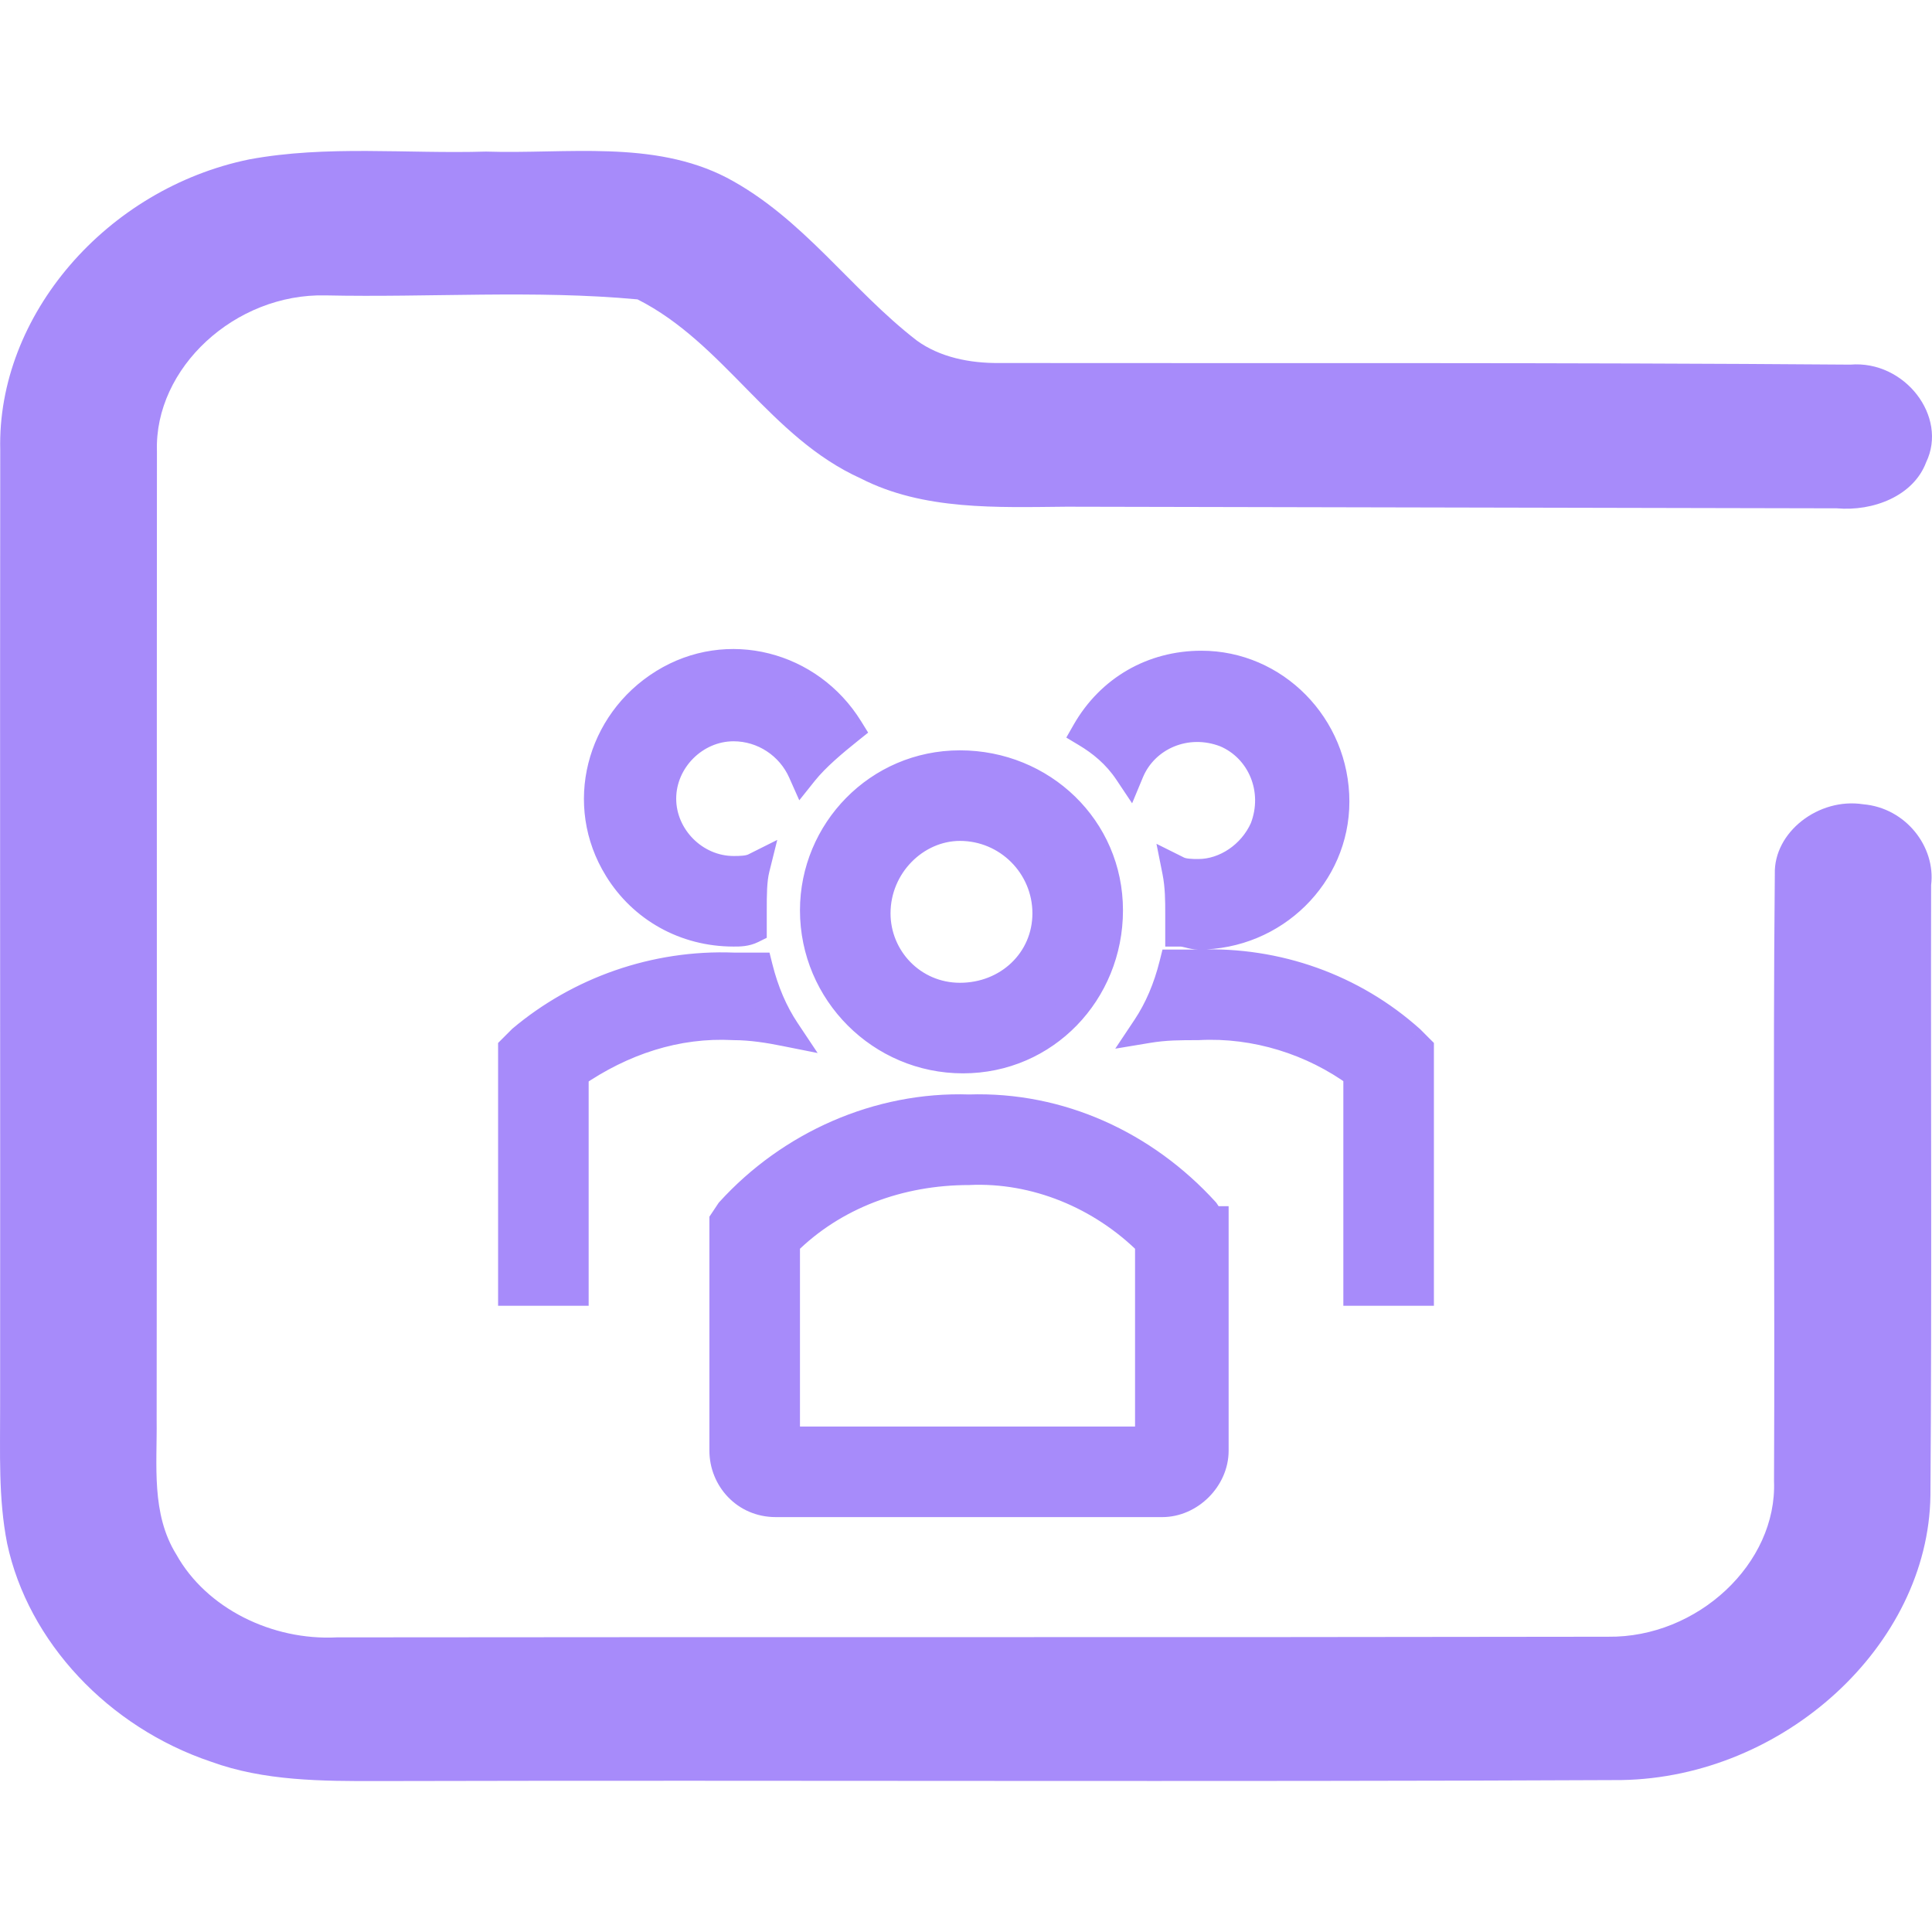
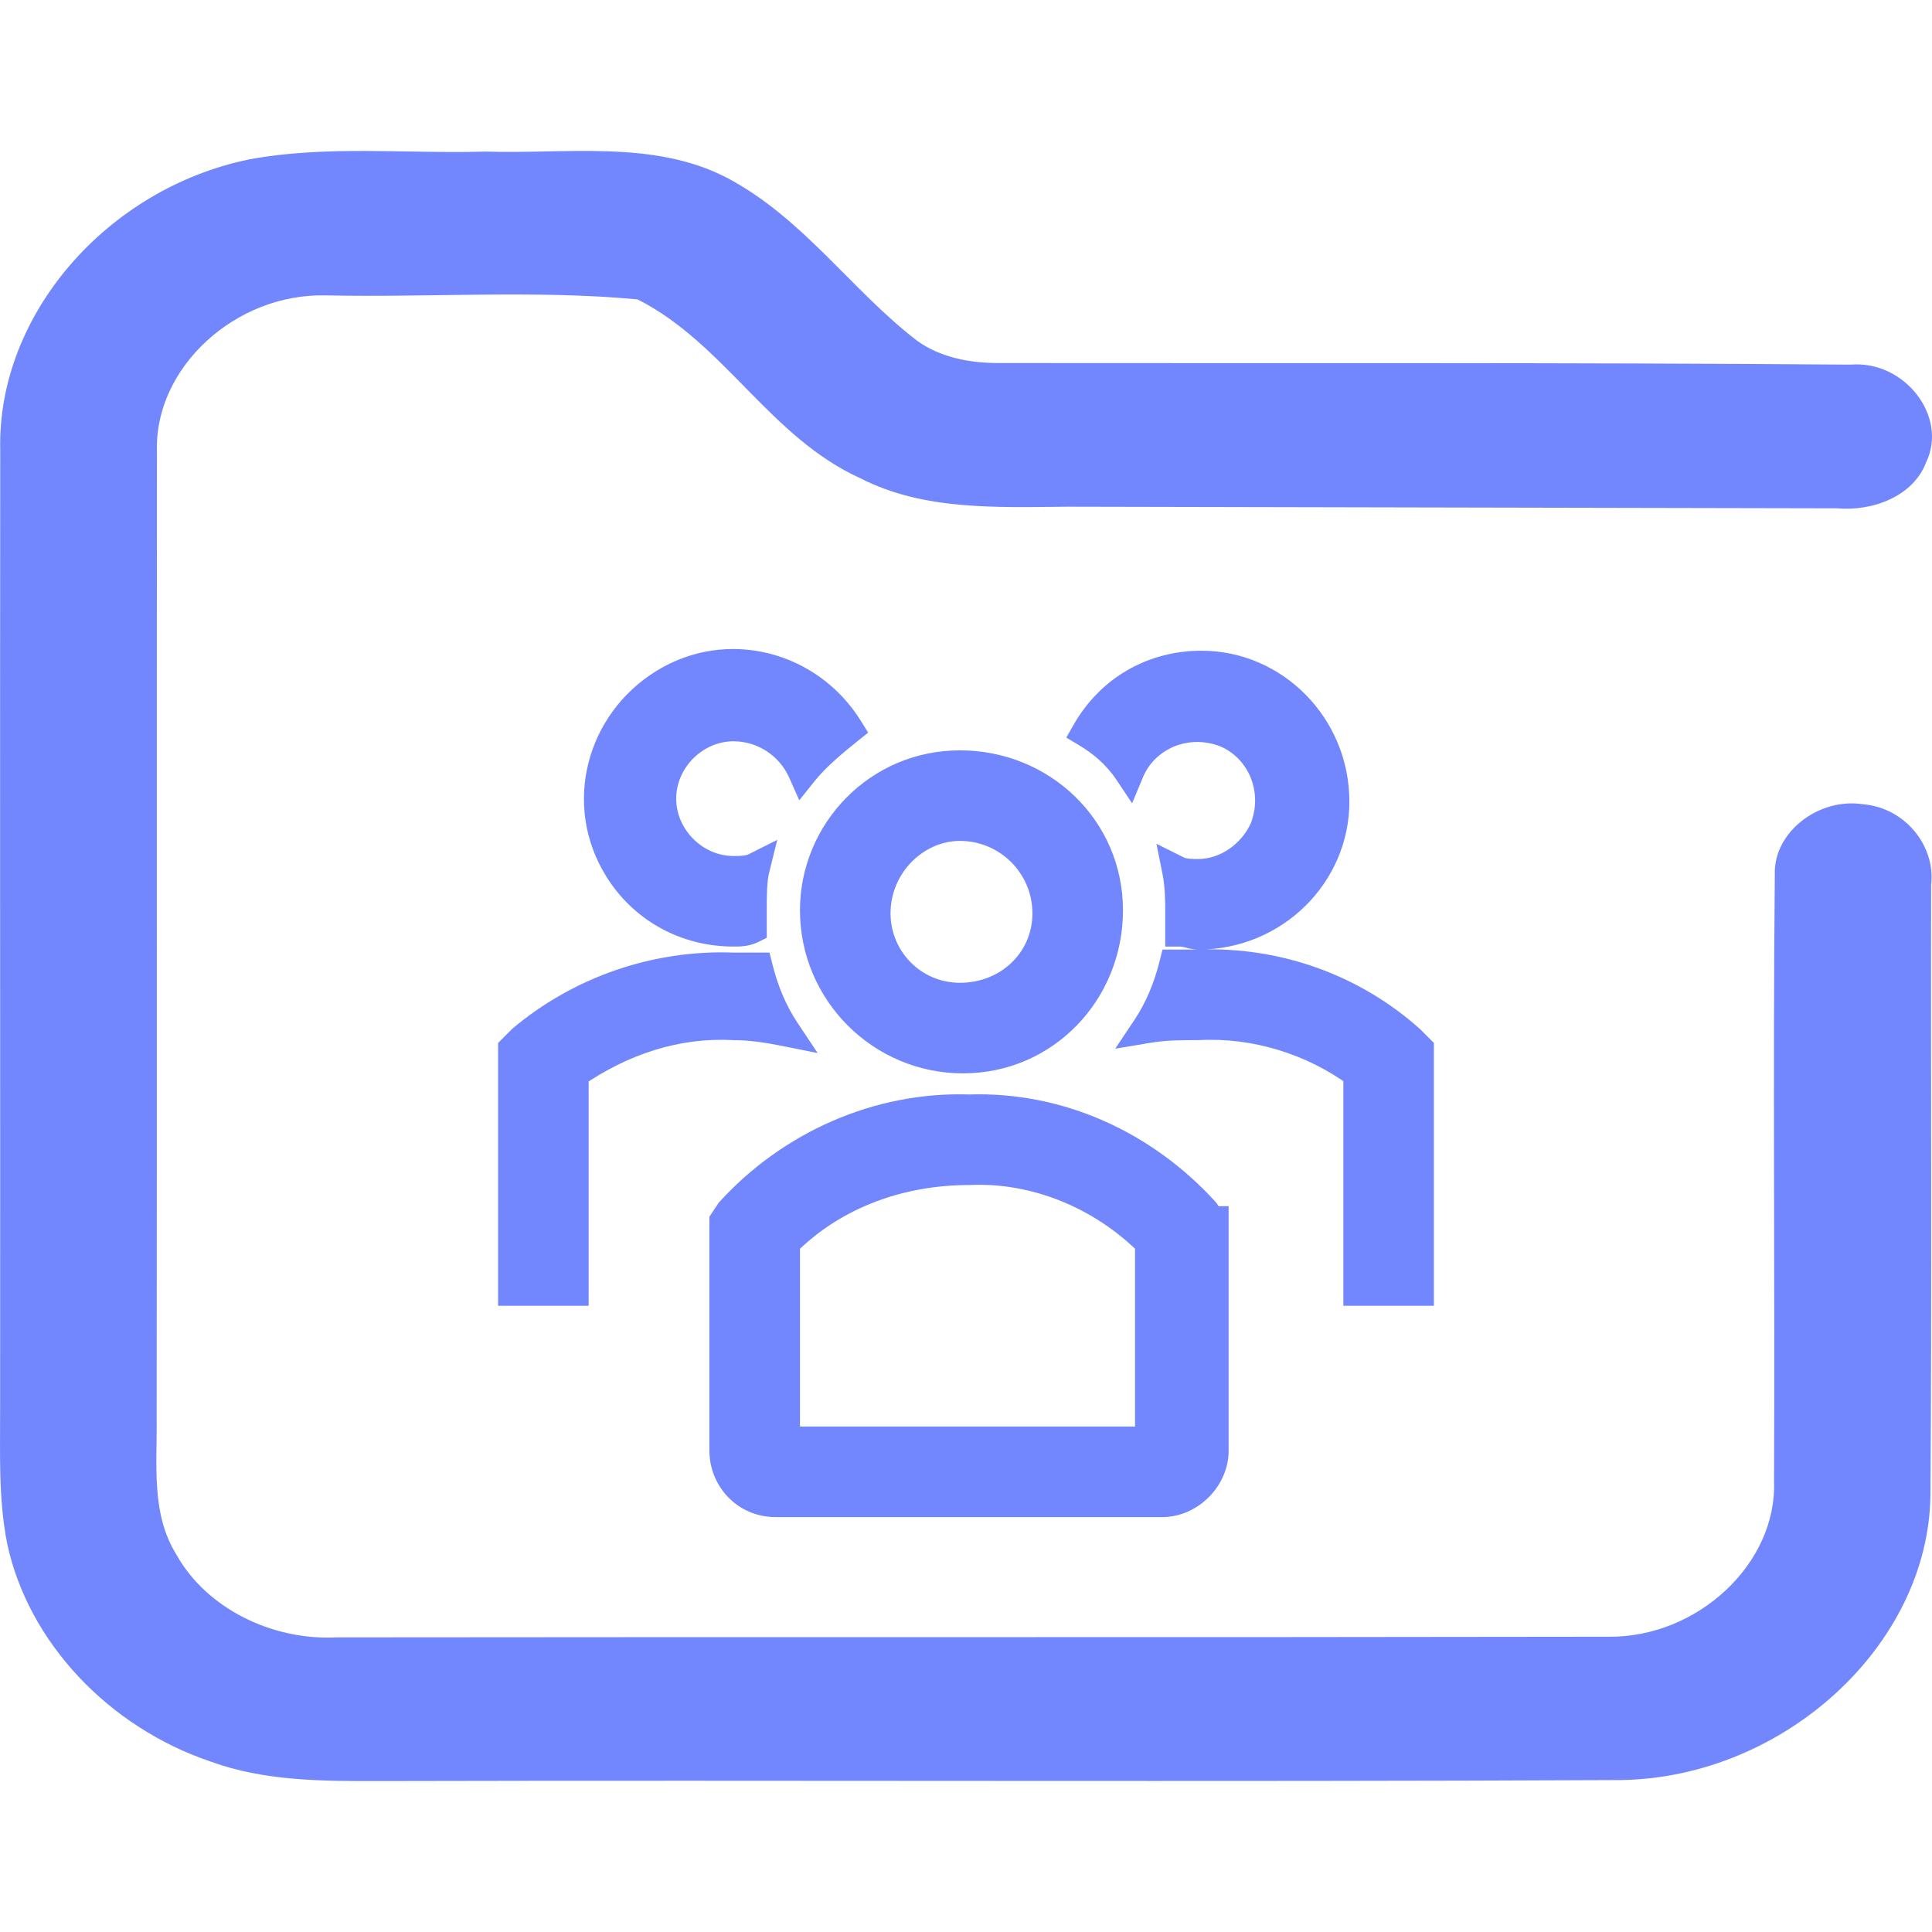
<svg xmlns="http://www.w3.org/2000/svg" width="48" height="48" viewBox="0 0 48 48" fill="none">
  <path d="M6.192 3.96C8.127 3.602 10.112 3.825 12.07 3.766C14.072 3.831 16.225 3.469 18.055 4.414C19.95 5.412 21.13 7.188 22.777 8.46C23.35 8.877 24.098 9.025 24.815 9.019C31.867 9.028 38.918 9.004 45.97 9.059C47.318 8.945 48.404 10.347 47.854 11.486C47.539 12.323 46.54 12.709 45.634 12.629C39.254 12.614 32.876 12.604 26.498 12.589C24.775 12.604 22.944 12.685 21.388 11.888C19.128 10.869 18.002 8.531 15.839 7.438C13.274 7.2 10.669 7.395 8.087 7.339C5.84 7.286 3.832 9.143 3.899 11.212C3.892 19.235 3.902 27.255 3.892 35.278C3.906 36.399 3.751 37.607 4.382 38.623C5.126 39.957 6.756 40.763 8.369 40.68C18.897 40.667 29.426 40.683 39.954 40.664C42.174 40.692 44.156 38.845 44.075 36.795C44.099 31.767 44.045 26.739 44.095 21.715C44.065 20.674 45.185 19.809 46.292 19.982C47.348 20.072 48.096 21.038 47.978 21.99C47.968 27.045 47.998 32.1 47.961 37.159C47.908 40.88 44.32 44.157 40.286 44.225C29.992 44.274 19.695 44.225 9.398 44.25C8.003 44.253 6.558 44.25 5.24 43.768C2.695 42.912 0.7 40.797 0.177 38.345C-0.044 37.224 0.006 36.081 0.003 34.951C0.009 27.03 -0.004 19.105 0.006 11.184C-0.078 7.83 2.652 4.686 6.192 3.96Z" fill="url(#paint0_linear_451_871)" />
  <path fill-rule="evenodd" clip-rule="evenodd" d="M18.225 23.142C18.375 23.142 18.525 23.142 18.675 23.067V22.617C18.675 22.242 18.675 21.867 18.75 21.567C18.6 21.642 18.375 21.642 18.225 21.642C17.25 21.642 16.425 20.817 16.425 19.842C16.425 18.867 17.25 18.042 18.225 18.042C18.975 18.042 19.65 18.492 19.95 19.167C20.25 18.792 20.7 18.417 21.075 18.117C20.1 16.542 18.075 16.017 16.5 16.992C14.925 17.967 14.4 19.992 15.375 21.567C15.975 22.542 17.025 23.142 18.225 23.142ZM28.05 19.167C28.425 18.267 29.475 17.817 30.45 18.192C31.35 18.567 31.8 19.617 31.425 20.592C31.125 21.267 30.45 21.717 29.775 21.717C29.625 21.717 29.4 21.717 29.25 21.642C29.325 22.017 29.325 22.392 29.325 22.692V23.142C29.4 23.142 29.475 23.161 29.55 23.18C29.625 23.198 29.7 23.217 29.775 23.217C31.65 23.217 33.15 21.717 33.15 19.917C33.15 18.042 31.65 16.542 29.85 16.542C28.65 16.542 27.6 17.142 27 18.192C27.375 18.417 27.75 18.717 28.05 19.167ZM27.525 22.617C27.525 24.642 25.95 26.292 23.925 26.292C21.9 26.292 20.25 24.642 20.25 22.617C20.25 20.667 21.825 19.017 23.85 19.017C25.875 19.017 27.525 20.592 27.525 22.617ZM26.025 22.692C26.025 21.492 25.05 20.517 23.85 20.517C22.725 20.517 21.75 21.492 21.75 22.692C21.75 23.817 22.65 24.792 23.85 24.792C25.05 24.792 26.025 23.892 26.025 22.692ZM29.775 23.967C31.725 23.892 33.6 24.567 35.025 25.842L35.25 26.067V32.067H33.75V26.667C32.625 25.842 31.2 25.392 29.775 25.467C29.325 25.467 28.95 25.467 28.5 25.542C28.8 25.092 29.025 24.567 29.175 23.967H29.775ZM18.825 24.042C18.975 24.642 19.2 25.167 19.5 25.617C19.125 25.542 18.675 25.467 18.225 25.467C16.8 25.392 15.45 25.842 14.25 26.667V32.067H12.75V26.067L12.975 25.842C14.4 24.642 16.275 23.967 18.225 24.042H18.825ZM29.925 30.117L30.075 30.342H30.15V36.042C30.15 36.717 29.55 37.317 28.875 37.317H19.275C18.525 37.317 18 36.717 18 36.042V30.342L18.15 30.117C19.65 28.467 21.825 27.492 24.075 27.567C26.325 27.492 28.425 28.467 29.925 30.117ZM19.5 35.817H28.575V30.867C27.375 29.667 25.725 28.992 24.075 29.067C22.35 29.067 20.7 29.667 19.5 30.867V35.817Z" fill="url(#paint1_linear_451_871)" />
  <path d="M18.675 23.067L18.843 23.402L19.05 23.299V23.067H18.675ZM18.75 21.567L19.114 21.658L19.311 20.867L18.582 21.232L18.75 21.567ZM19.95 19.167L19.607 19.319L19.858 19.883L20.243 19.401L19.95 19.167ZM21.075 18.117L21.309 18.41L21.569 18.202L21.394 17.919L21.075 18.117ZM15.375 21.567L15.694 21.37L15.694 21.369L15.375 21.567ZM30.45 18.192L30.594 17.846L30.585 17.842L30.45 18.192ZM28.05 19.167L27.738 19.375L28.127 19.958L28.396 19.311L28.05 19.167ZM31.425 20.592L31.768 20.744L31.772 20.736L31.775 20.727L31.425 20.592ZM29.25 21.642L29.418 21.306L28.732 20.964L28.882 21.715L29.25 21.642ZM29.325 23.142H28.95V23.517H29.325V23.142ZM27 18.192L26.674 18.006L26.492 18.325L26.807 18.514L27 18.192ZM35.025 25.842L35.29 25.576L35.283 25.569L35.275 25.562L35.025 25.842ZM29.775 23.967V24.342H29.782L29.789 24.341L29.775 23.967ZM35.25 26.067H35.625V25.911L35.515 25.802L35.25 26.067ZM35.25 32.067V32.442H35.625V32.067H35.25ZM33.75 32.067H33.375V32.442H33.75V32.067ZM33.75 26.667H34.125V26.477L33.972 26.364L33.75 26.667ZM29.775 25.467V25.842H29.785L29.795 25.841L29.775 25.467ZM28.5 25.542L28.188 25.334L27.708 26.054L28.562 25.912L28.5 25.542ZM29.175 23.967V23.592H28.882L28.811 23.876L29.175 23.967ZM19.5 25.617L19.426 25.985L20.314 26.162L19.812 25.409L19.5 25.617ZM18.825 24.042L19.189 23.951L19.118 23.667H18.825V24.042ZM18.225 25.467L18.205 25.841L18.215 25.842H18.225V25.467ZM14.25 26.667L14.037 26.358L13.875 26.47V26.667H14.25ZM14.25 32.067V32.442H14.625V32.067H14.25ZM12.75 32.067H12.375V32.442H12.75V32.067ZM12.75 26.067L12.485 25.802L12.375 25.912V26.067H12.75ZM12.975 25.842L12.733 25.555L12.721 25.565L12.71 25.577L12.975 25.842ZM18.225 24.042L18.211 24.416L18.218 24.417H18.225V24.042ZM30.075 30.342L29.763 30.55L29.874 30.717H30.075V30.342ZM29.925 30.117L30.237 29.909L30.221 29.885L30.203 29.864L29.925 30.117ZM30.15 30.342H30.525V29.967H30.15V30.342ZM18 30.342L17.688 30.134L17.625 30.228V30.342H18ZM18.15 30.117L17.872 29.864L17.854 29.885L17.838 29.909L18.15 30.117ZM24.075 27.567L24.062 27.942L24.075 27.942L24.087 27.942L24.075 27.567ZM28.575 35.817V36.192H28.95V35.817H28.575ZM19.5 35.817H19.125V36.192H19.5V35.817ZM28.575 30.867H28.95V30.712L28.84 30.602L28.575 30.867ZM24.075 29.067V29.442H24.084L24.092 29.441L24.075 29.067ZM19.5 30.867L19.235 30.602L19.125 30.712V30.867H19.5ZM18.507 22.732C18.447 22.761 18.384 22.767 18.225 22.767V23.517C18.365 23.517 18.602 23.522 18.843 23.402L18.507 22.732ZM18.3 22.617V23.067H19.05V22.617H18.3ZM18.386 21.476C18.297 21.83 18.3 22.256 18.3 22.617H19.05C19.05 22.227 19.052 21.904 19.114 21.658L18.386 21.476ZM18.225 22.017C18.298 22.017 18.41 22.017 18.525 22.006C18.636 21.994 18.782 21.97 18.918 21.902L18.582 21.232C18.567 21.239 18.526 21.252 18.45 21.259C18.378 21.267 18.302 21.267 18.225 21.267V22.017ZM16.05 19.842C16.05 21.024 17.043 22.017 18.225 22.017V21.267C17.457 21.267 16.8 20.61 16.8 19.842H16.05ZM18.225 17.667C17.043 17.667 16.05 18.66 16.05 19.842H16.8C16.8 19.074 17.457 18.417 18.225 18.417V17.667ZM20.293 19.015C19.933 18.207 19.126 17.667 18.225 17.667V18.417C18.824 18.417 19.366 18.777 19.607 19.319L20.293 19.015ZM20.841 17.824C20.468 18.122 19.986 18.521 19.657 18.933L20.243 19.401C20.513 19.063 20.932 18.712 21.309 18.41L20.841 17.824ZM16.697 17.311C18.088 16.45 19.885 16.907 20.756 18.314L21.394 17.919C20.315 16.177 18.062 15.584 16.302 16.673L16.697 17.311ZM15.694 21.369C14.833 19.979 15.29 18.182 16.697 17.311L16.302 16.673C14.56 17.752 13.967 20.005 15.056 21.764L15.694 21.369ZM18.225 22.767C17.155 22.767 16.226 22.234 15.694 21.37L15.055 21.763C15.724 22.85 16.895 23.517 18.225 23.517V22.767ZM30.585 17.842C29.428 17.397 28.16 17.927 27.704 19.023L28.396 19.311C28.69 18.607 29.522 18.237 30.315 18.542L30.585 17.842ZM31.775 20.727C32.22 19.57 31.69 18.302 30.594 17.846L30.306 18.538C31.01 18.832 31.38 19.664 31.075 20.457L31.775 20.727ZM29.775 22.092C30.61 22.092 31.412 21.544 31.768 20.744L31.082 20.44C30.838 20.99 30.291 21.342 29.775 21.342V22.092ZM29.082 21.977C29.218 22.045 29.364 22.07 29.475 22.081C29.59 22.092 29.702 22.092 29.775 22.092V21.342C29.698 21.342 29.622 21.342 29.55 21.334C29.473 21.327 29.433 21.314 29.418 21.306L29.082 21.977ZM29.7 22.692C29.7 22.396 29.701 21.985 29.618 21.568L28.882 21.715C28.949 22.049 28.95 22.388 28.95 22.692H29.7ZM29.7 23.142V22.692H28.95V23.142H29.7ZM29.641 22.816C29.575 22.799 29.454 22.767 29.325 22.767V23.517C29.346 23.517 29.375 23.522 29.459 23.543L29.641 22.816ZM29.775 22.842C29.754 22.842 29.725 22.837 29.641 22.816L29.459 23.543C29.525 23.56 29.646 23.592 29.775 23.592V22.842ZM32.775 19.917C32.775 21.504 31.448 22.842 29.775 22.842V23.592C31.852 23.592 33.525 21.93 33.525 19.917H32.775ZM29.85 16.917C31.437 16.917 32.775 18.244 32.775 19.917H33.525C33.525 17.84 31.863 16.167 29.85 16.167V16.917ZM27.326 18.378C27.858 17.446 28.783 16.917 29.85 16.917V16.167C28.517 16.167 27.342 16.838 26.674 18.006L27.326 18.378ZM28.362 18.959C28.023 18.45 27.601 18.115 27.193 17.87L26.807 18.514C27.149 18.719 27.477 18.984 27.738 19.375L28.362 18.959ZM23.925 26.667C26.167 26.667 27.9 24.839 27.9 22.617H27.15C27.15 24.445 25.733 25.917 23.925 25.917V26.667ZM19.875 22.617C19.875 24.849 21.693 26.667 23.925 26.667V25.917C22.107 25.917 20.625 24.435 20.625 22.617H19.875ZM23.85 18.642C21.613 18.642 19.875 20.465 19.875 22.617H20.625C20.625 20.869 22.037 19.392 23.85 19.392V18.642ZM27.9 22.617C27.9 20.375 26.072 18.642 23.85 18.642V19.392C25.678 19.392 27.15 20.809 27.15 22.617H27.9ZM23.85 20.892C24.843 20.892 25.65 21.699 25.65 22.692H26.4C26.4 21.285 25.257 20.142 23.85 20.142V20.892ZM22.125 22.692C22.125 21.69 22.941 20.892 23.85 20.892V20.142C22.509 20.142 21.375 21.293 21.375 22.692H22.125ZM23.85 24.417C22.866 24.417 22.125 23.619 22.125 22.692H21.375C21.375 24.015 22.434 25.167 23.85 25.167V24.417ZM25.65 22.692C25.65 23.668 24.86 24.417 23.85 24.417V25.167C25.24 25.167 26.4 24.116 26.4 22.692H25.65ZM35.275 25.562C33.777 24.222 31.807 23.513 29.761 23.592L29.789 24.341C31.643 24.27 33.423 24.912 34.775 26.121L35.275 25.562ZM35.515 25.802L35.29 25.576L34.76 26.107L34.985 26.332L35.515 25.802ZM35.625 32.067V26.067H34.875V32.067H35.625ZM33.75 32.442H35.25V31.692H33.75V32.442ZM33.375 26.667V32.067H34.125V26.667H33.375ZM29.795 25.841C31.13 25.771 32.47 26.193 33.528 26.969L33.972 26.364C32.78 25.49 31.27 25.012 29.755 25.092L29.795 25.841ZM28.562 25.912C28.977 25.842 29.323 25.842 29.775 25.842V25.092C29.327 25.092 28.923 25.091 28.438 25.172L28.562 25.912ZM28.811 23.876C28.67 24.44 28.461 24.924 28.188 25.334L28.812 25.75C29.139 25.259 29.38 24.694 29.539 24.058L28.811 23.876ZM29.775 23.592L29.175 23.592V24.342H29.775V23.592ZM19.812 25.409C19.539 24.999 19.33 24.515 19.189 23.951L18.461 24.133C18.62 24.768 18.861 25.334 19.188 25.825L19.812 25.409ZM18.225 25.842C18.637 25.842 19.058 25.911 19.426 25.985L19.574 25.249C19.192 25.173 18.713 25.092 18.225 25.092V25.842ZM14.463 26.976C15.606 26.19 16.876 25.771 18.205 25.841L18.245 25.092C16.724 25.012 15.294 25.494 14.037 26.358L14.463 26.976ZM14.625 32.067V26.667H13.875V32.067H14.625ZM12.75 32.442H14.25V31.692H12.75V32.442ZM12.375 26.067V32.067H13.125V26.067H12.375ZM12.71 25.577L12.485 25.802L13.015 26.332L13.24 26.107L12.71 25.577ZM18.239 23.667C16.194 23.588 14.228 24.296 12.733 25.555L13.217 26.129C14.572 24.988 16.356 24.345 18.211 24.416L18.239 23.667ZM18.825 23.667H18.225V24.417H18.825V23.667ZM30.387 30.134L30.237 29.909L29.613 30.325L29.763 30.55L30.387 30.134ZM30.15 29.967H30.075V30.717H30.15V29.967ZM30.525 36.042V30.342H29.775V36.042H30.525ZM28.875 37.692C29.757 37.692 30.525 36.924 30.525 36.042H29.775C29.775 36.51 29.343 36.942 28.875 36.942V37.692ZM19.275 37.692H28.875V36.942H19.275V37.692ZM17.625 36.042C17.625 36.909 18.304 37.692 19.275 37.692V36.942C18.746 36.942 18.375 36.524 18.375 36.042H17.625ZM17.625 30.342V36.042H18.375V30.342H17.625ZM17.838 29.909L17.688 30.134L18.312 30.55L18.462 30.325L17.838 29.909ZM24.087 27.192C21.722 27.113 19.442 28.137 17.872 29.864L18.427 30.369C19.857 28.796 21.928 27.87 24.062 27.942L24.087 27.192ZM30.203 29.864C28.635 28.14 26.432 27.113 24.062 27.192L24.087 27.942C26.218 27.87 28.215 28.793 29.648 30.369L30.203 29.864ZM28.575 35.442H19.5V36.192H28.575V35.442ZM28.2 30.867V35.817H28.95V30.867H28.2ZM24.092 29.441C25.63 29.371 27.179 30.002 28.31 31.132L28.84 30.602C27.571 29.332 25.82 28.612 24.058 28.692L24.092 29.441ZM19.765 31.132C20.886 30.011 22.436 29.442 24.075 29.442V28.692C22.264 28.692 20.514 29.322 19.235 30.602L19.765 31.132ZM19.875 35.817V30.867H19.125V35.817H19.875Z" fill="url(#paint2_linear_451_871)" />
  <defs>
    <linearGradient id="paint0_linear_451_871" x1="13.051" y1="34.762" x2="33.868" y2="31.619" gradientUnits="userSpaceOnUse">
-       <stop stop-color="#a78bfa" />
-       <stop offset="1" stop-color="#a78bfa" />
+       <stop stop-color="#7287fd" />
+       <stop offset="1" stop-color="#7287fd" />
    </linearGradient>
    <linearGradient id="paint1_linear_451_871" x1="18.868" y1="32.44" x2="28.663" y2="31.092" gradientUnits="userSpaceOnUse">
-       <stop stop-color="#a78bfa" />
-       <stop offset="1" stop-color="#a78bfa" />
+       <stop stop-color="#7287fd" />
+       <stop offset="1" stop-color="#7287fd" />
    </linearGradient>
    <linearGradient id="paint2_linear_451_871" x1="18.868" y1="32.44" x2="28.663" y2="31.091" gradientUnits="userSpaceOnUse">
-       <stop stop-color="#a78bfa" />
-       <stop offset="1" stop-color="#a78bfa" />
+       <stop stop-color="#7287fd" />
+       <stop offset="1" stop-color="#7287fd" />
    </linearGradient>
  </defs>
</svg>
